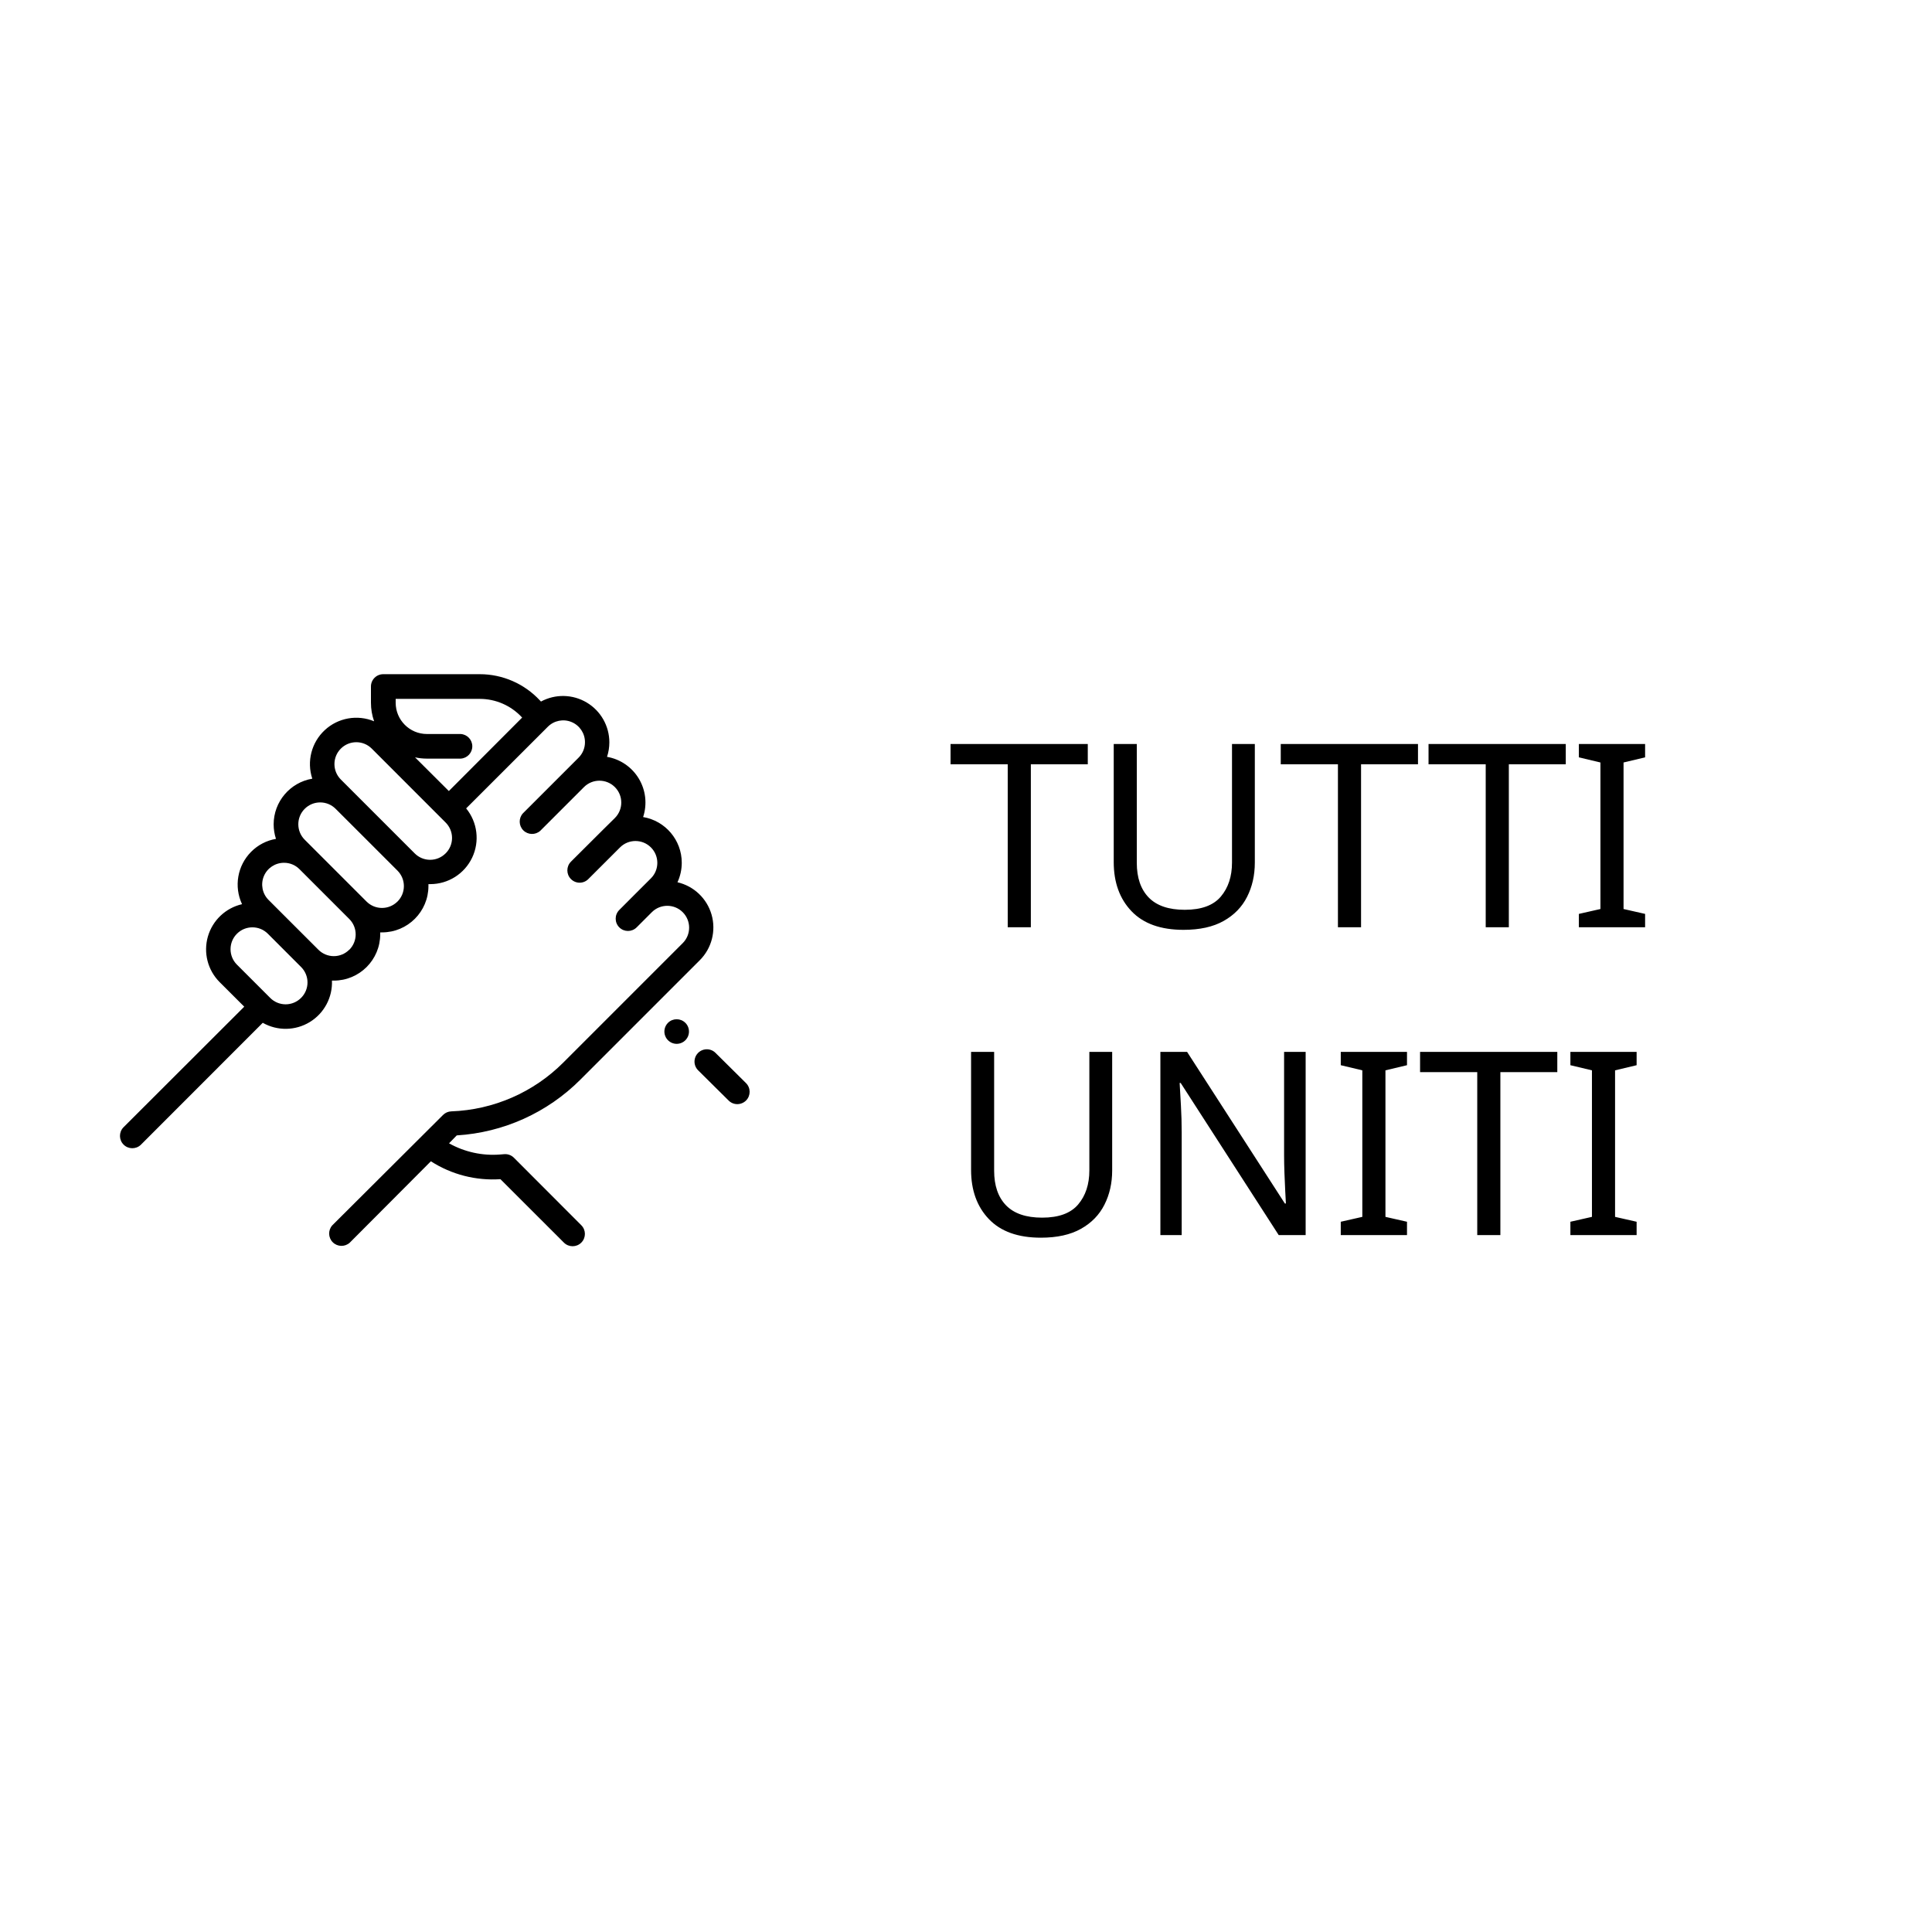
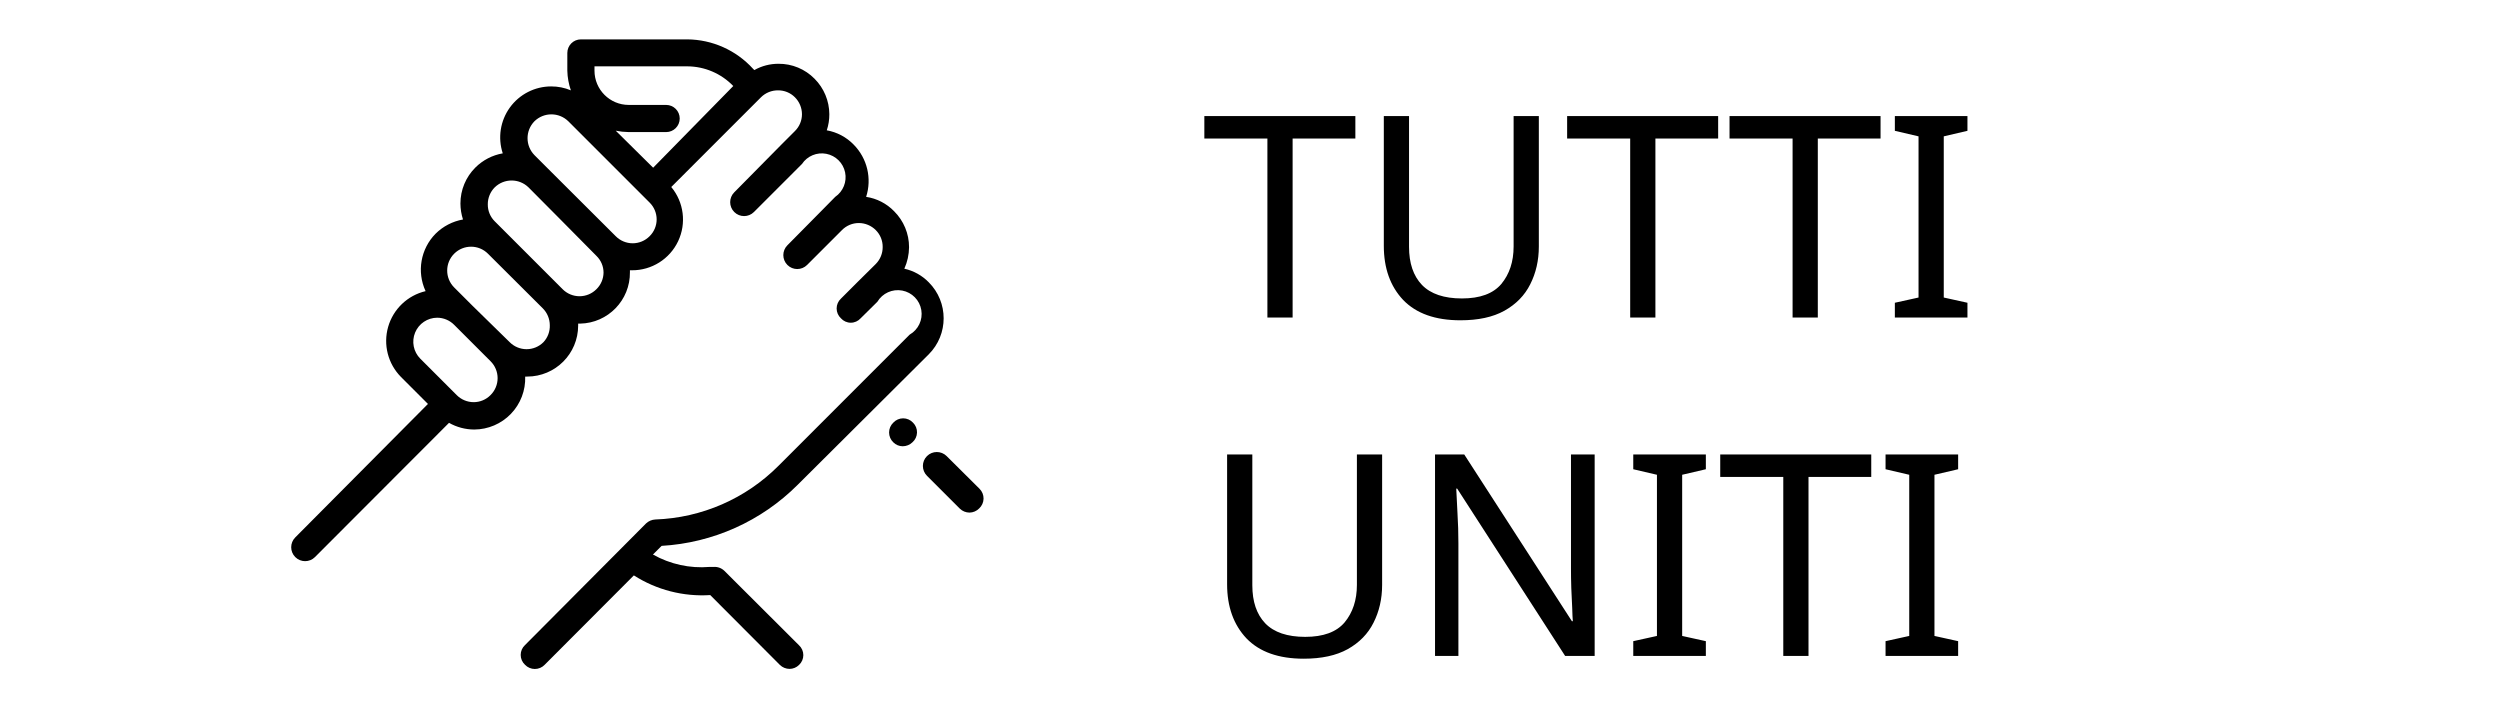
- <svg xmlns="http://www.w3.org/2000/svg" id="Layer_1" data-name="Layer 1" viewBox="0 0 500 500">
+ <svg xmlns="http://www.w3.org/2000/svg" id="Layer_1" data-name="Layer 1" viewBox="0 0 127 36">
  <defs>
-     <style>.cls-1{font-size:66.4px;font-family:Arial-Black, Arial Black;}</style>
+     <style>.cls-1{font-size:14.32px;font-family:Arial-Black, Arial Black;}</style>
  </defs>
-   <path d="M193.06,280.3l-7.77-7.7a3.19,3.19,0,1,0-4.49,4.52l7.77,7.7a3.16,3.16,0,0,0,2.25.93,3.23,3.23,0,0,0,2.26-.94A3.19,3.19,0,0,0,193.06,280.3Z" />
-   <path d="M177.37,264.71a3.19,3.19,0,0,0-4.5,0h0a3.19,3.19,0,0,0,2.25,5.44,3.19,3.19,0,0,0,2.26-5.44Z" />
-   <path d="M150.22,279.39l30.89-30.89a12,12,0,0,0-5.78-20.17,12.06,12.06,0,0,0,1.11-5.06,12,12,0,0,0-10-11.82,12,12,0,0,0-9.34-15.58,12.08,12.08,0,0,0,.6-3.76A12,12,0,0,0,140,181.56l-.31-.33a21.24,21.24,0,0,0-15.5-6.75h-25A3.18,3.18,0,0,0,96,177.66v4.18a14.5,14.5,0,0,0,.82,4.83,12,12,0,0,0-16,14.85,12,12,0,0,0-10,11.82,12.18,12.18,0,0,0,.6,3.76A11.86,11.86,0,0,0,65,220.44,12,12,0,0,0,62.64,234a12,12,0,0,0-5.79,20.18l6.36,6.35L31.93,291.77a3.19,3.19,0,0,0,4.51,4.51L68,264.7a12,12,0,0,0,17.91-10.92l.49,0a12,12,0,0,0,12-12c0-.16,0-.32,0-.48h.48a12,12,0,0,0,12-12c0-.17,0-.33,0-.49h.48a12,12,0,0,0,9.28-19.6l21.14-21.13a5.63,5.63,0,0,1,9.61,4,5.61,5.61,0,0,1-1.65,4l-3.12,3.12-11.3,11.3a3.19,3.19,0,0,0,4.5,4.51l11.31-11.31a5.63,5.63,0,0,1,8,8L156,214.79,147.76,223a3.19,3.19,0,0,0,0,4.5,3.16,3.16,0,0,0,4.5,0l8.2-8.19a5.63,5.63,0,0,1,8,8l-4.28,4.27-3.91,3.92a3.18,3.18,0,0,0,4.5,4.5l3.92-3.92a5.63,5.63,0,0,1,8,8l-30.89,30.89a43.15,43.15,0,0,1-29,12.65,3.14,3.14,0,0,0-2.14.93L86,317.11a3.19,3.19,0,0,0,4.51,4.5l21-21.07a29.61,29.61,0,0,0,18,4.63l16.43,16.42a3.18,3.18,0,0,0,4.5-4.5L133,299.62a3.17,3.17,0,0,0-2.51-.92l-1,.08a23.26,23.26,0,0,1-13.28-2.89l2-2.05A49.48,49.48,0,0,0,150.22,279.39Zm-72.3-21.14a5.63,5.63,0,0,1-8,0l-8.6-8.6a5.63,5.63,0,1,1,8-8l8.6,8.61A5.63,5.63,0,0,1,77.92,258.25Zm12.47-12.47a5.63,5.63,0,0,1-8,0l-8.61-8.6-4.28-4.28a5.63,5.63,0,0,1,4-9.61,5.58,5.58,0,0,1,4,1.65l12.88,12.88h0a5.63,5.63,0,0,1,0,8Zm12.47-12.46a5.66,5.66,0,0,1-8,0l-16-16a5.63,5.63,0,0,1,8-8l7.3,7.29,8.71,8.71h0a5.66,5.66,0,0,1,0,8Zm12.46-12.47a5.63,5.63,0,0,1-8,0l-16-16h0l-3.11-3.11a5.64,5.64,0,0,1,8-8l19.11,19.12a5.63,5.63,0,0,1,0,8Zm.84-16.13L107.41,196a14.69,14.69,0,0,0,3,.33h.07l8.74,0a3.19,3.19,0,0,0,0-6.37h0l-8.74,0h0a8.09,8.09,0,0,1-8.08-8.09v-1H124.2A14.86,14.86,0,0,1,135,185.57l.13.14Z" />
-   <text class="cls-1" transform="translate(245.33 239.97)">TUTTI<tspan x="0" y="79.67">UNITI</tspan>
+   <path d="M49.76,24.83l-1.67-1.66a.69.69,0,1,0-1,1l1.67,1.67a.71.71,0,0,0,.49.2.7.7,0,0,0,.49-.21A.69.69,0,0,0,49.76,24.83Z" />
+   <path d="M46.38,21.47a.68.68,0,0,0-1,0h0a.69.69,0,0,0,0,1,.67.67,0,0,0,.48.2.71.71,0,0,0,.49-.2A.68.68,0,0,0,46.38,21.47Z" />
+   <path d="M40.52,24.63,47.18,18a2.59,2.59,0,0,0,0-3.66,2.48,2.48,0,0,0-1.24-.69,2.71,2.71,0,0,0,.24-1.09,2.57,2.57,0,0,0-.76-1.83A2.5,2.5,0,0,0,44,10a2.63,2.63,0,0,0-.63-2.65A2.52,2.52,0,0,0,42,6.62a2.51,2.51,0,0,0,.13-.82A2.57,2.57,0,0,0,41.38,4a2.54,2.54,0,0,0-1.83-.76,2.48,2.48,0,0,0-1.23.32l-.07-.07A4.56,4.56,0,0,0,34.91,2h-5.4a.69.69,0,0,0-.69.69v.9a3.29,3.29,0,0,0,.18,1,2.54,2.54,0,0,0-1-.2,2.59,2.59,0,0,0-2.46,3.4,2.6,2.6,0,0,0-1.39.72,2.57,2.57,0,0,0-.76,1.83,2.69,2.69,0,0,0,.13.81,2.63,2.63,0,0,0-1.39.72,2.6,2.6,0,0,0-.51,2.92,2.6,2.6,0,0,0-1.25,4.36l1.37,1.37L15,27.3a.69.69,0,1,0,1,1l6.81-6.82a2.61,2.61,0,0,0,1.28.34,2.6,2.6,0,0,0,2.59-2.69h.1a2.59,2.59,0,0,0,2.59-2.59v-.1h.1A2.58,2.58,0,0,0,32,13.83v-.1h.1a2.58,2.58,0,0,0,2-4.23l4.56-4.56a1.21,1.21,0,0,1,.86-.35,1.19,1.19,0,0,1,.86.35,1.22,1.22,0,0,1,.36.86,1.2,1.2,0,0,1-.36.86l-.67.67L37.3,9.77a.69.69,0,1,0,1,1l2.44-2.44A1.21,1.21,0,1,1,42.43,10l-.67.68L40,12.46a.69.69,0,1,0,1,1l1.77-1.77a1.2,1.2,0,0,1,.86-.36,1.22,1.22,0,0,1,.86.36,1.19,1.19,0,0,1,.35.86,1.21,1.21,0,0,1-.35.86l-.93.92-.84.84a.68.68,0,0,0,0,1,.67.67,0,0,0,1,0l.85-.84A1.21,1.21,0,1,1,46.21,17l-6.66,6.66a9.29,9.29,0,0,1-6.26,2.73.74.74,0,0,0-.47.2l-6.15,6.18a.68.68,0,0,0,0,1,.69.69,0,0,0,1,0l4.53-4.54a6.44,6.44,0,0,0,3.88,1l3.54,3.55a.71.71,0,0,0,.49.2.69.69,0,0,0,.48-.2.68.68,0,0,0,0-1L36.8,29a.71.71,0,0,0-.55-.2l-.21,0a5,5,0,0,1-2.87-.63l.44-.44A10.64,10.64,0,0,0,40.52,24.63Zm-15.6-4.56a1.2,1.2,0,0,1-.86.36,1.22,1.22,0,0,1-.86-.36l-1.85-1.85a1.22,1.22,0,0,1,.86-2.08,1.22,1.22,0,0,1,.86.36l1.85,1.85A1.21,1.21,0,0,1,24.92,20.07Zm2.69-2.69a1.21,1.21,0,0,1-1.72,0L24,15.53l-.93-.93a1.21,1.21,0,1,1,1.72-1.71l2.78,2.77h0a1.22,1.22,0,0,1,.36.86A1.2,1.2,0,0,1,27.61,17.38Zm2.69-2.69a1.21,1.21,0,0,1-1.72,0l-3.45-3.45a1.19,1.19,0,0,1-.35-.86,1.21,1.21,0,0,1,.35-.86,1.23,1.23,0,0,1,1.72,0l1.57,1.58L30.3,13h0a1.18,1.18,0,0,1,.36.85A1.2,1.2,0,0,1,30.3,14.69ZM33,12a1.21,1.21,0,0,1-1.72,0L27.82,8.55h0l-.67-.67a1.23,1.23,0,0,1,0-1.72,1.23,1.23,0,0,1,1.72,0L33,10.29A1.2,1.2,0,0,1,33,12Zm.18-3.48L31.28,6.64a3.7,3.7,0,0,0,.66.07h1.9a.69.69,0,0,0,0-1.38h-1.9A1.74,1.74,0,0,1,30.2,3.59V3.37h4.71a3.26,3.26,0,0,1,2.34,1l0,0Z" />
+   <text class="cls-1" transform="translate(61.04 16.13)">TUTTI<tspan x="0" y="17.19">UNITI</tspan>
  </text>
</svg>
